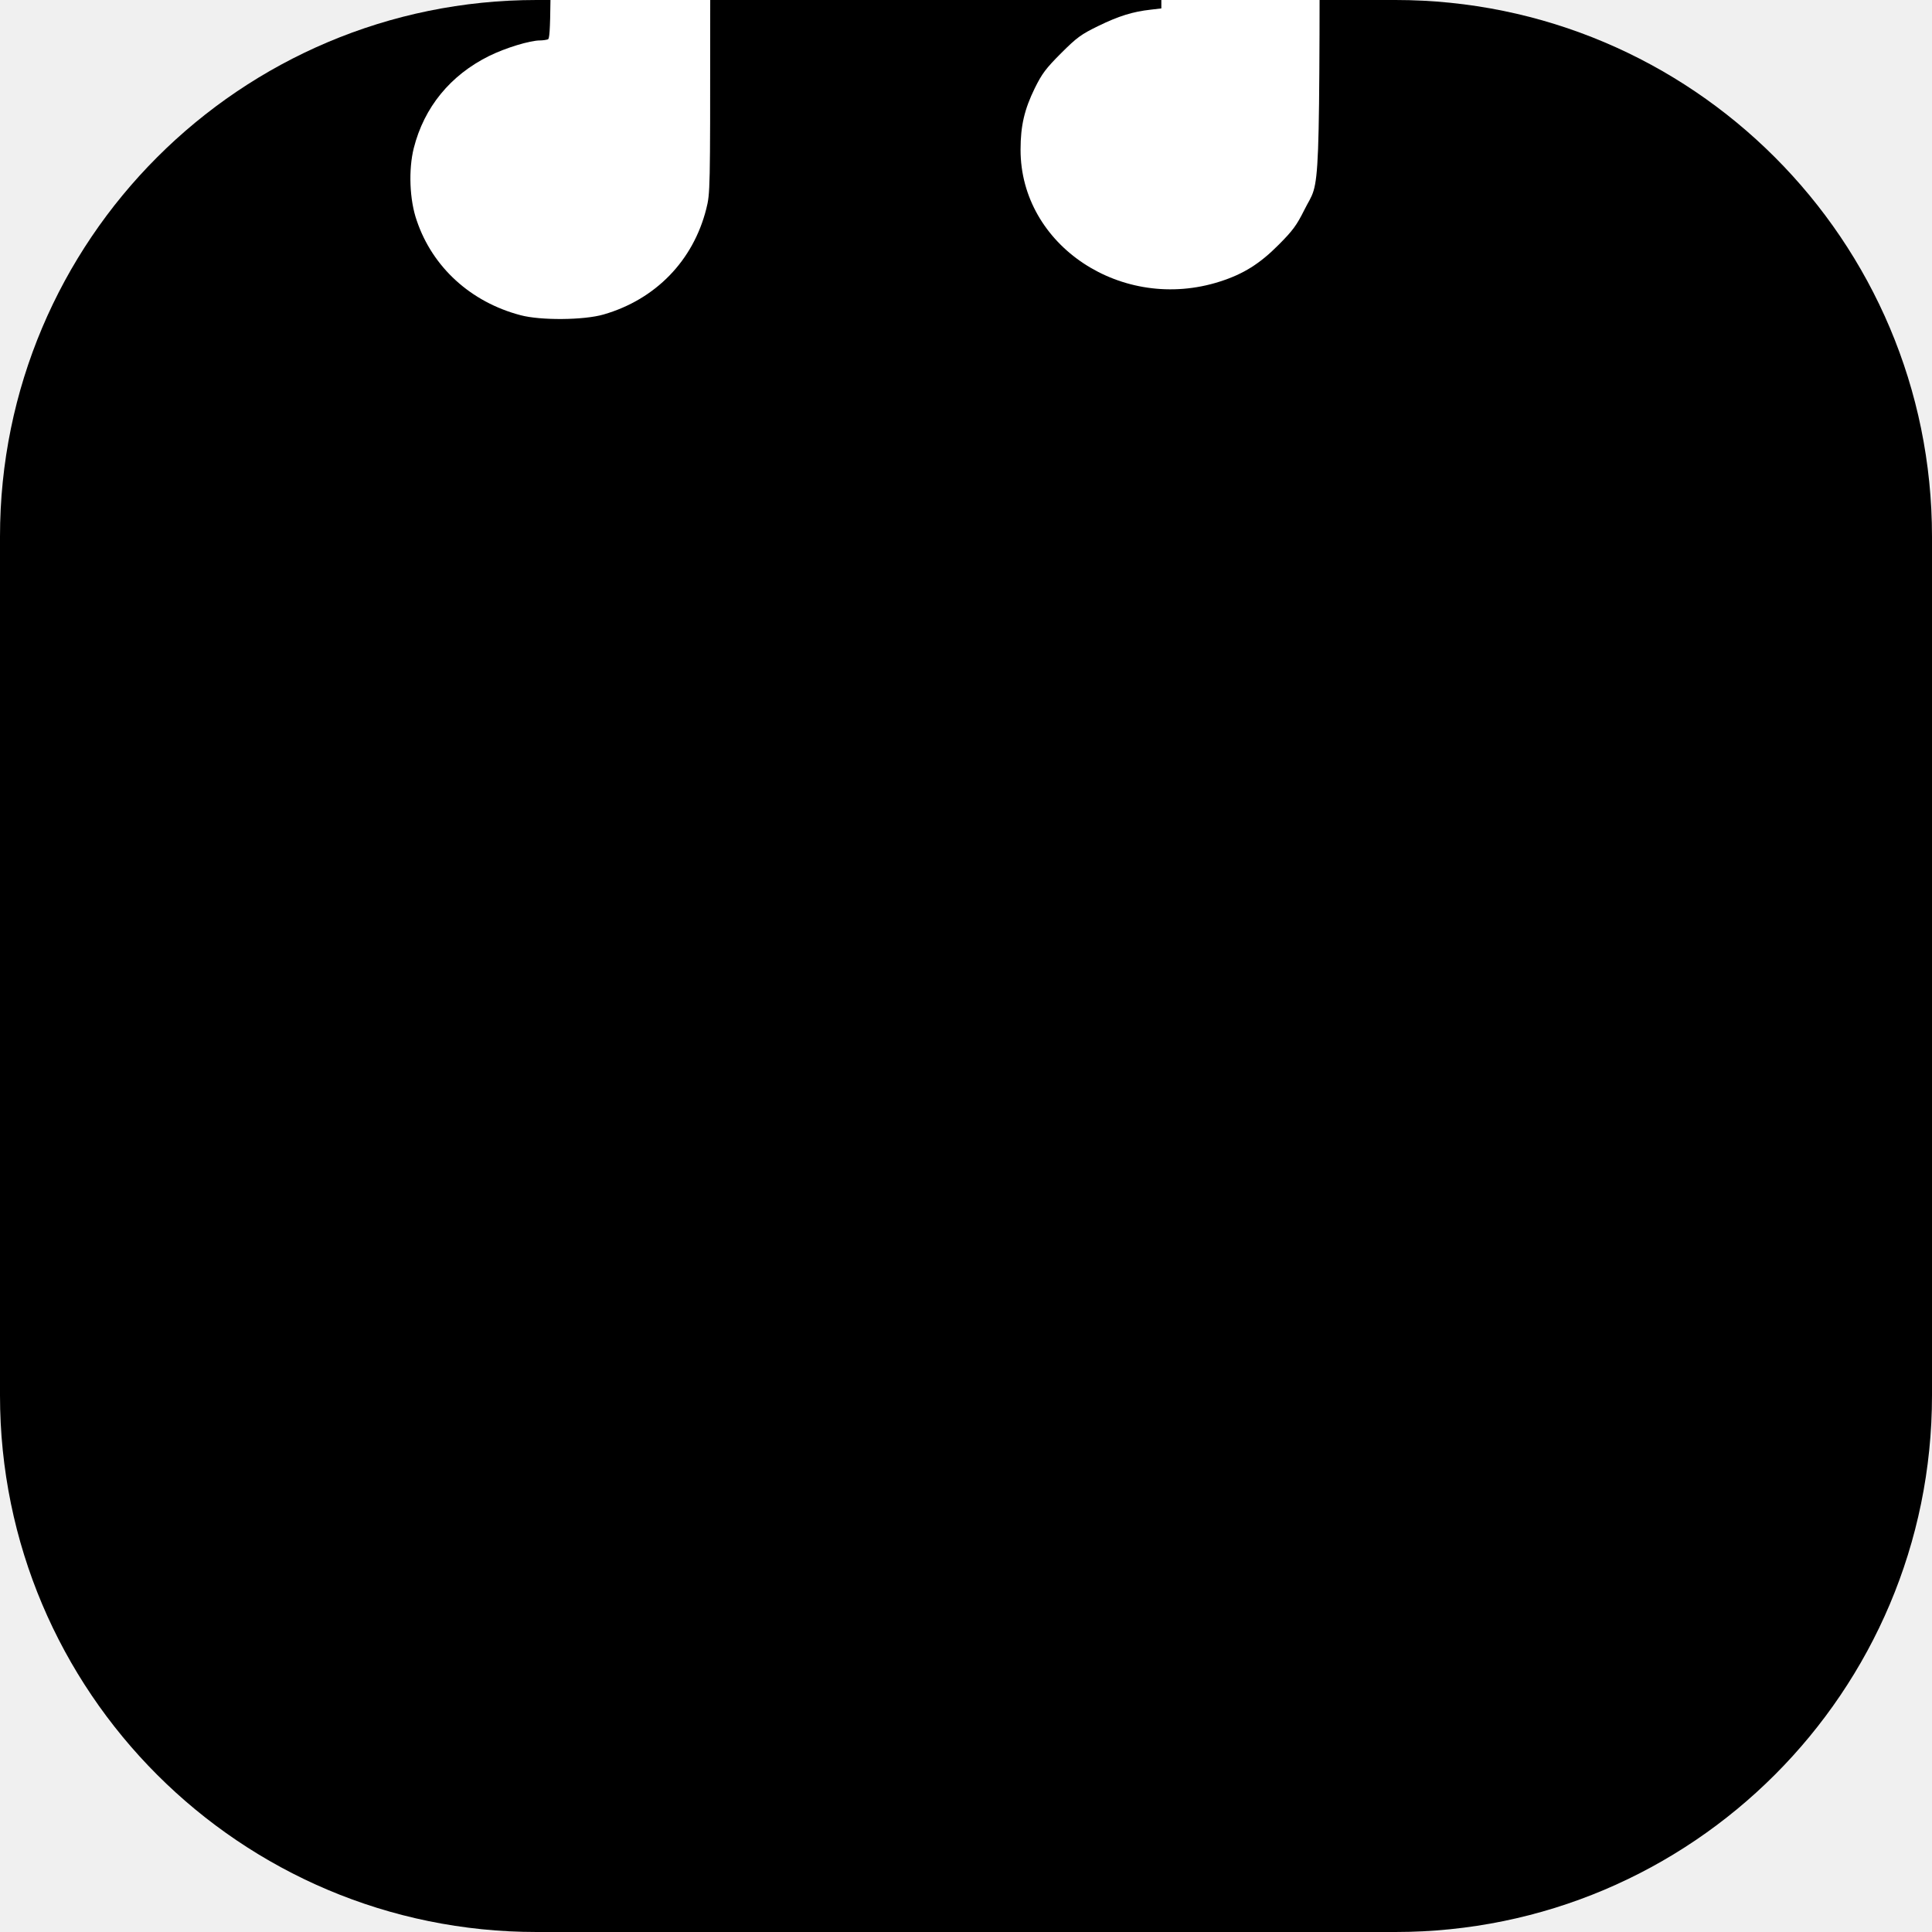
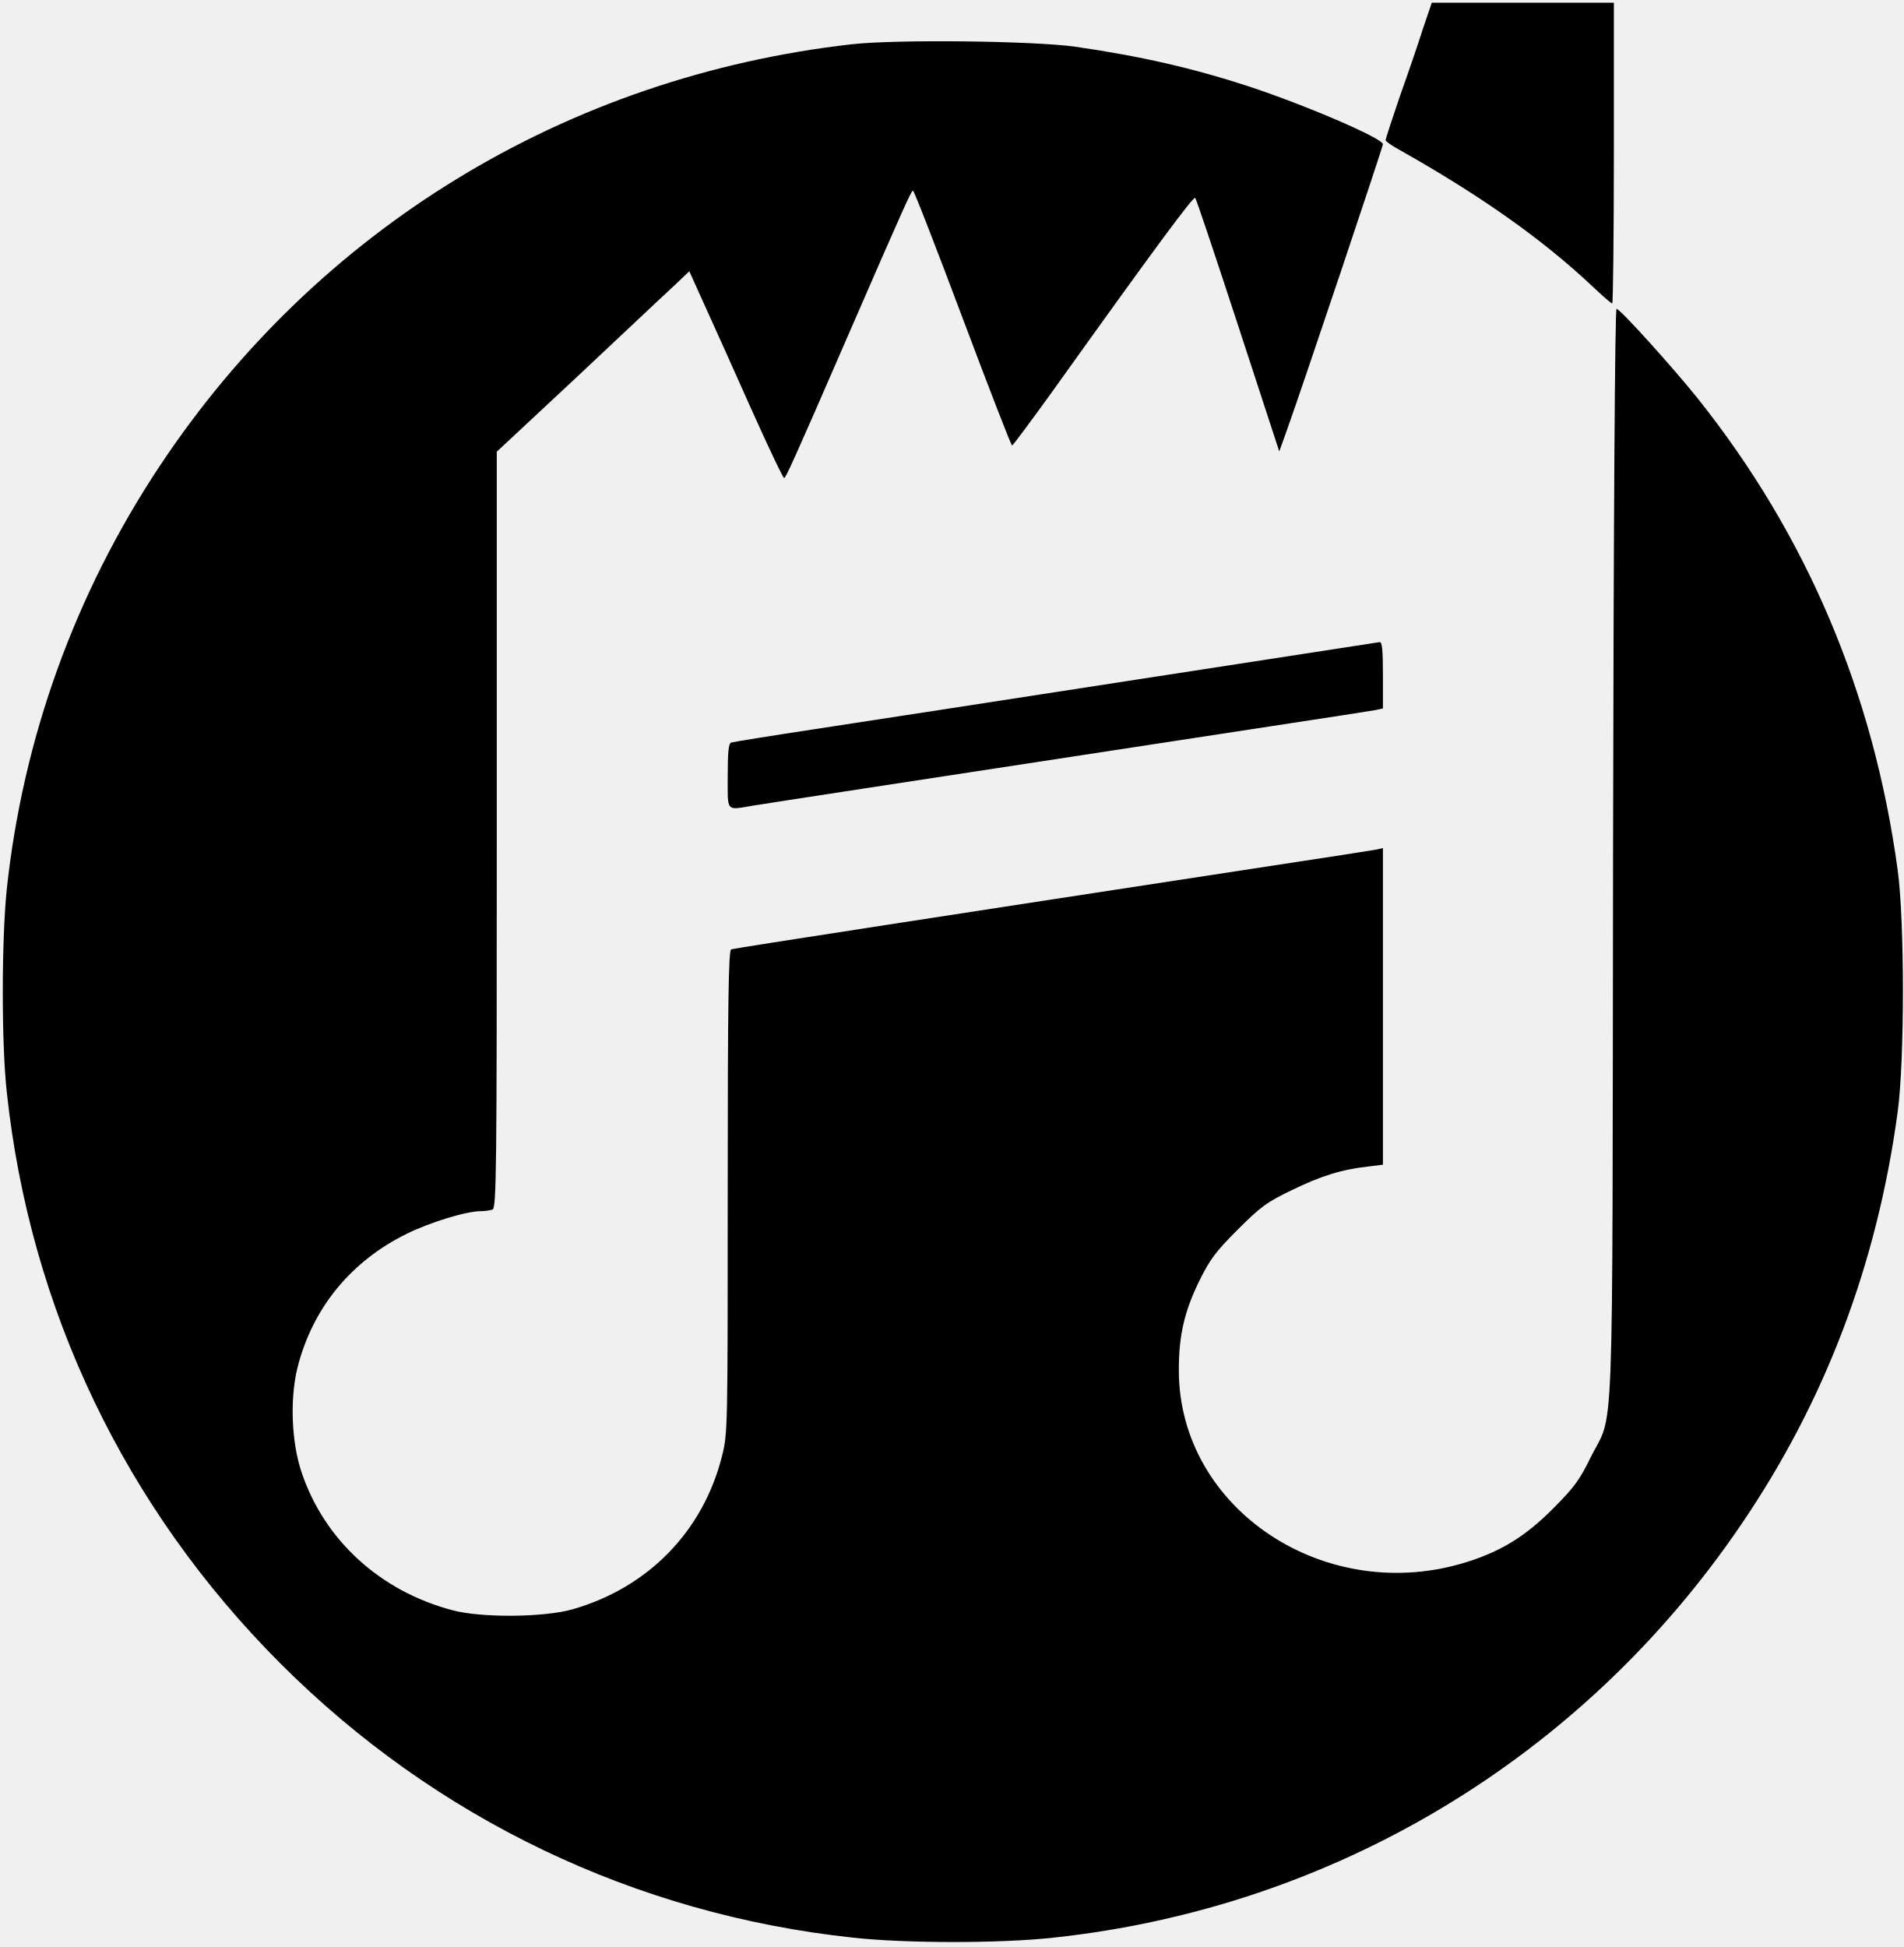
- <svg xmlns="http://www.w3.org/2000/svg" viewBox="0 0 108 108">
-   <rect width="108" height="108" rx="30" fill="#000" />
-   <path d="M 70.25,-44.30 l 3.54,0.03 0.00,5.79 c 0.00,3.18 -0.03,5.79 -0.06,5.79 -0.04,-0.00 -0.37,-0.29 -0.75,-0.65 -1.56,-1.47 -3.84,-3.15 -5.84,-4.33 -0.68,-0.40 -1.46,-0.86 -1.71,-1.00 -0.45,-0.27 -0.45,-0.27 -2.13,4.69 -0.92,2.73 -1.84,5.43 -2.03,5.99 l -0.35,1.02 -1.60,-4.87 c -0.88,-2.68 -1.63,-4.90 -1.66,-4.93 -0.06,-0.05 -1.71,2.20 -5.51,7.52 -0.81,1.12 -1.49,2.04 -1.52,2.04 -0.03,0.01 -0.89,-2.20 -1.90,-4.90 -1.01,-2.70 -1.87,-4.91 -1.91,-4.91 -0.06,-0.00 -0.29,0.49 -2.48,5.53 -2.15,4.95 -2.42,5.53 -2.48,5.53 -0.04,-0.00 -0.62,-1.22 -1.29,-2.72 -0.66,-1.49 -1.47,-3.28 -1.79,-3.98 l -0.57,-1.26 -0.63,0.60 c -0.35,0.32 -2.02,1.89 -3.70,3.47 l -3.08,2.87 0.00,14.56 c 0.00,13.18 -0.01,14.56 -0.17,14.62 -0.09,0.03 -0.29,0.06 -0.44,0.06 -0.57,-0.00 -1.94,0.42 -2.85,0.87 -2.16,1.07 -3.63,2.86 -4.21,5.15 -0.30,1.20 -0.24,2.90 0.17,4.06 0.88,2.60 3.02,4.55 5.80,5.28 1.12,0.30 3.54,0.28 4.64,-0.04 2.91,-0.84 5.01,-3.01 5.74,-5.90 0.22,-0.86 0.22,-1.07 0.22,-10.16 0.00,-7.34 0.03,-9.31 0.13,-9.34 0.10,-0.04 8.78,-1.38 20.80,-3.22 2.05,-0.31 3.85,-0.59 4.01,-0.62 0.28,-0.06 0.28,-0.06 0.28,6.04 l 0.00,6.09 -0.59,0.07 c -1.01,0.11 -1.80,0.36 -2.93,0.91 -0.96,0.47 -1.19,0.63 -2.08,1.52 -0.85,0.85 -1.07,1.14 -1.48,1.97 -0.57,1.17 -0.79,2.08 -0.79,3.42 -0.01,5.37 5.68,9.13 11.14,7.38 1.32,-0.42 2.24,-1.00 3.29,-2.06 0.79,-0.79 1.01,-1.10 1.42,-1.92 0.94,-1.91 0.85,0.49 0.88,-23.24 0.02,-12.89 0.07,-21.01 0.13,-21.01 0.13,-0.00 2.14,2.22 3.11,3.43 4.20,5.27 6.90,11.62 7.68,18.13 0.09,0.73 0.18,1.48 0.20,1.65 0.02,0.17 0.05,-7.66 0.06,-17.40 l 0.01,-17.70 -9.12,0.02 c -5.03,0.02 -7.54,0.04 -5.58,0.05 z m -5.36,25.92 c 0.00,1.28 0.00,1.28 -0.28,1.34 -0.17,0.03 -1.96,0.31 -4.01,0.62 -13.65,2.09 -19.42,2.97 -19.97,3.06 -1.05,0.18 -0.97,0.27 -0.97,-1.14 0.00,-0.91 0.03,-1.26 0.13,-1.29 0.06,-0.02 1.52,-0.26 3.23,-0.52 1.71,-0.26 7.27,-1.12 12.36,-1.90 5.09,-0.79 9.32,-1.44 9.39,-1.45 0.09,-0.01 0.12,0.31 0.12,1.27 z" fill="#fff" />
+ <svg xmlns="http://www.w3.org/2000/svg" viewBox="0 0 709 725" width="100%" height="100%" fill="currentColor">
+   <g transform="translate(0, 725) scale(0.1, -0.1)">
+     <path d="M5299 7143 c-17 -54 -56 -168 -86 -252 -29 -85 -53 -158 -53 -163 0 -4 21 -19 48 -34 307 -173 535 -334 723 -511 37 -35 69 -63 73 -63 3 0 6 252 6 560 l0 560 -339 0 -339 0 -33 -97z M3170 7085 c-1061 -121 -1989 -687 -2575 -1570 -316 -476 -510 -1015 -570 -1578 -19 -189 -20 -566 0 -751 86 -811 441 -1552 1020 -2131 577 -577 1320 -933 2130 -1020 198 -22 552 -22 750 0 1040 112 1967 668 2557 1535 314 460 508 971 585 1540 26 194 26 707 0 900 -90 661 -339 1248 -746 1758 -94 117 -288 332 -301 332 -6 0 -11 -785 -13 -2032 -3 -2295 6 -2063 -85 -2248 -39 -80 -61 -110 -137 -186 -101 -102 -190 -158 -318 -199 -528 -169 -1078 195 -1077 714 0 130 21 218 76 331 40 81 61 109 143 191 86 86 108 102 201 147 109 53 185 77 283 88 l57 7 0 589 0 590 -27 -6 c-16 -3 -190 -30 -388 -60 -1163 -178 -2002 -307 -2012 -311 -10 -3 -13 -193 -13 -903 0 -880 0 -900 -21 -983 -70 -280 -274 -490 -555 -571 -107 -31 -341 -33 -449 -4 -269 71 -476 260 -561 511 -39 113 -45 277 -16 393 56 221 198 395 407 498 88 43 221 84 276 84 15 0 34 3 43 6 15 6 16 139 16 1414 l0 1408 298 278 c163 153 324 305 358 336 l61 58 55 -122 c31 -68 109 -241 173 -385 65 -145 121 -263 125 -263 6 0 32 56 240 535 212 488 234 535 240 535 4 0 87 -214 185 -475 98 -261 181 -475 184 -474 3 0 69 89 147 197 386 540 528 732 535 725 4 -4 76 -219 160 -476 l153 -468 28 78 c63 176 358 1056 358 1066 0 22 -294 148 -502 216 -208 68 -402 112 -643 147 -157 22 -668 28 -835 9z M4230 4719 c-492 -76 -1030 -159 -1195 -184 -165 -25 -306 -48 -312 -50 -10 -3 -13 -37 -13 -125 0 -136 -8 -127 94 -110 53 9 611 94 1931 296 198 30 372 57 388 60 l27 6 0 124 c0 93 -3 124 -12 123 -7 -1 -416 -64 -908 -140z" />
+   </g>
</svg>
